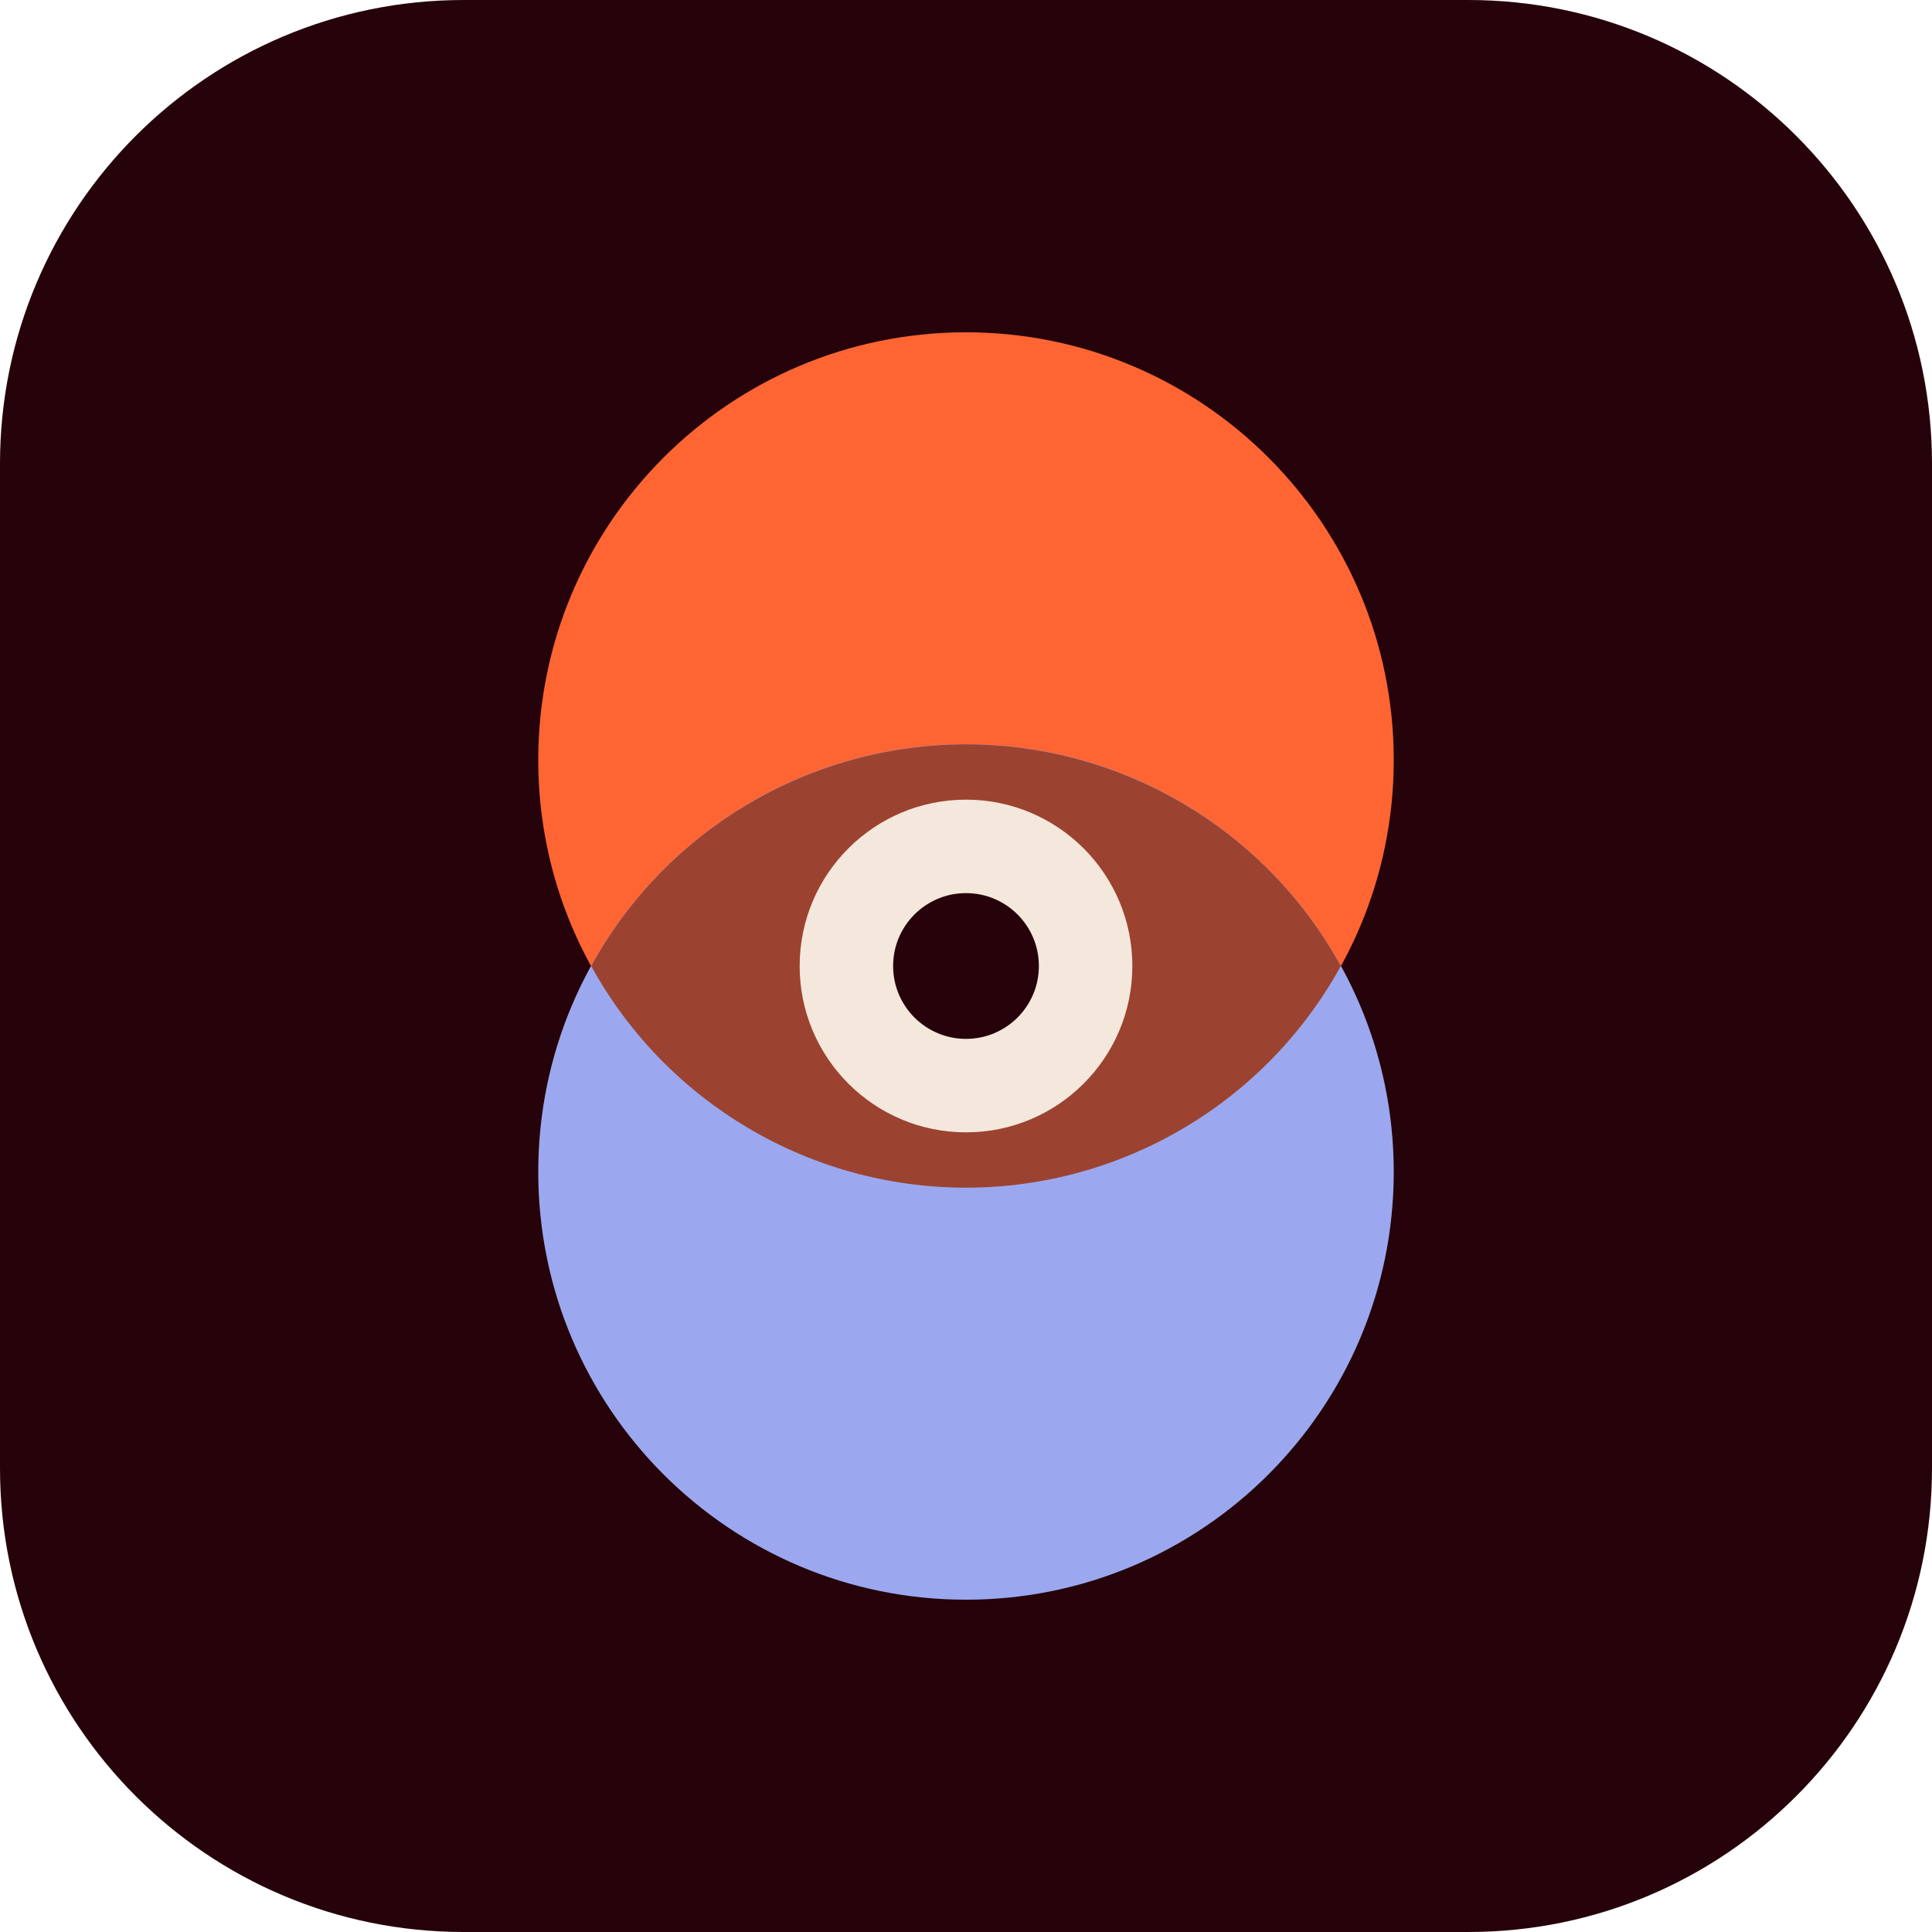
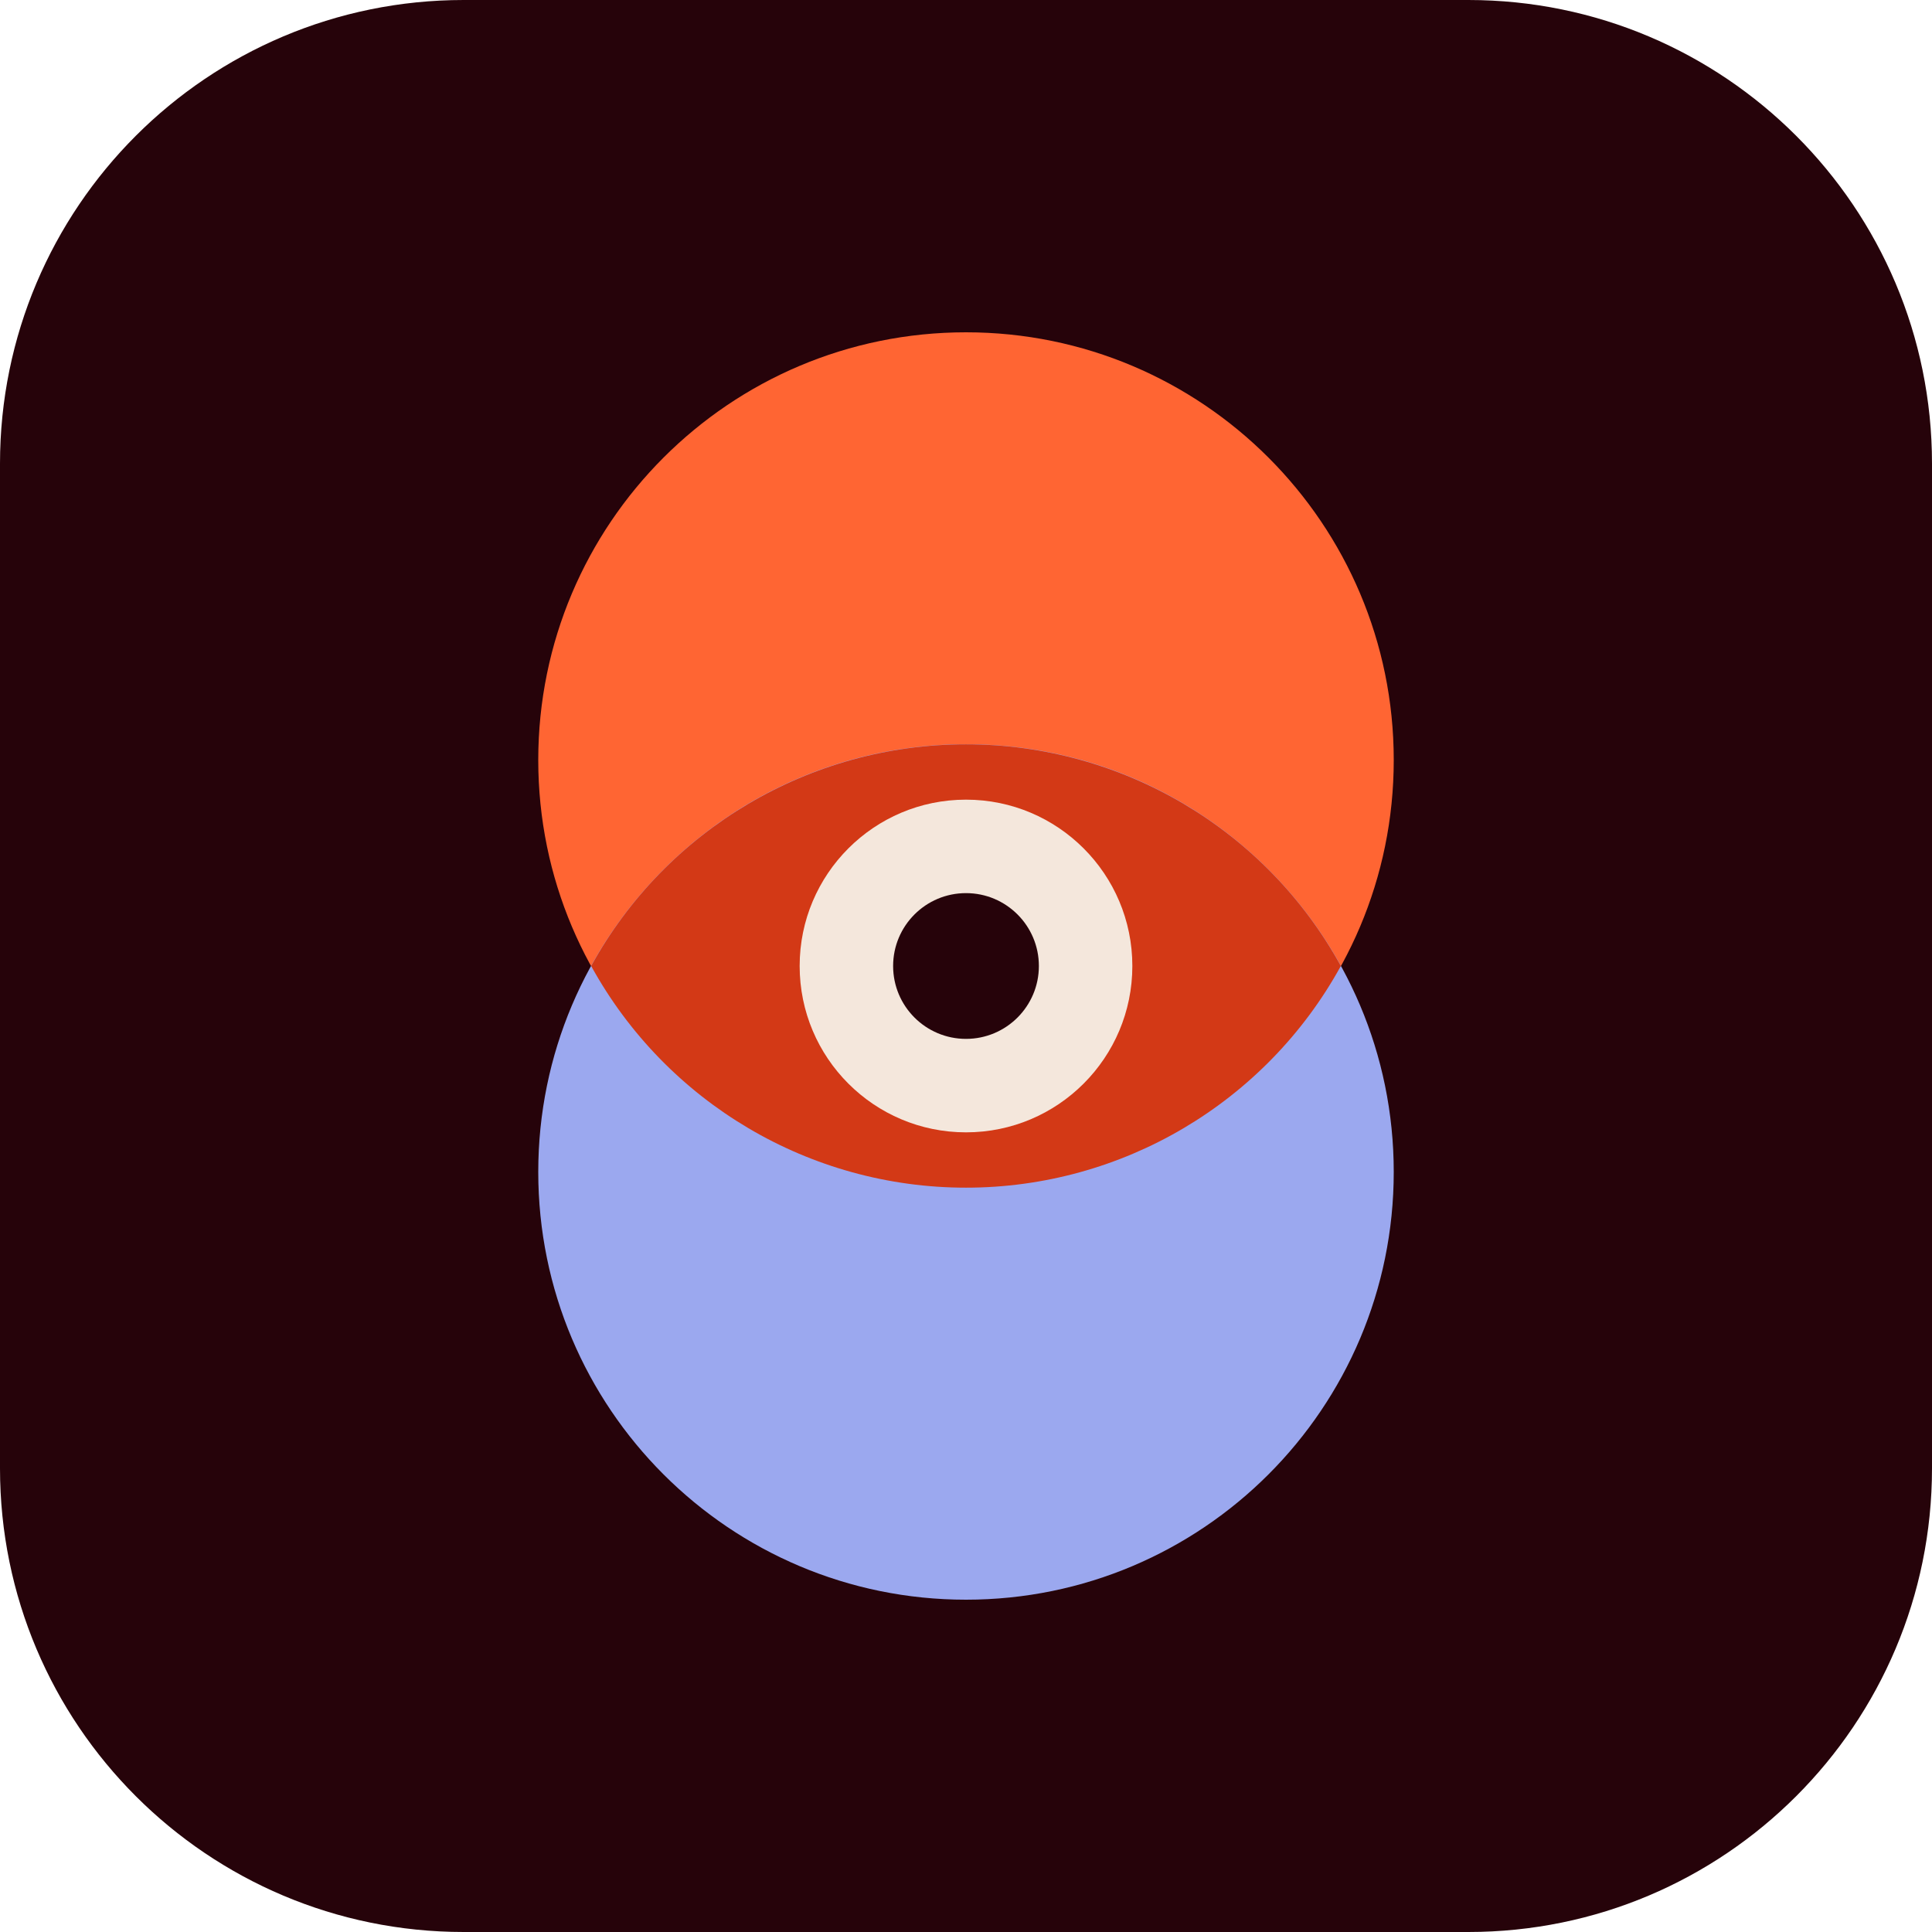
<svg xmlns="http://www.w3.org/2000/svg" viewBox="0 0 100 100">
  <rect width="100" height="100" rx="24" fill="#26030A" />
  <g transform="translate(9 9) scale(.82)">
    <circle cx="50" cy="37" r="27" fill="#FF6533" />
    <circle cx="50" cy="63" r="27" fill="#9BA8EF" />
-     <path d="M26.34 50A27 27 0 0 1 73.66 50A27 27 0 0 1 26.34 50Z" fill="#9B4330" />
+     <path d="M26.34 50A27 27 0 0 1 73.66 50A27 27 0 0 1 26.34 50Z" fill="#D33916" />
    <circle cx="50" cy="50" r="10.5" fill="#F4E7DC" />
    <circle cx="50" cy="50" r="4.6" fill="#26030A" />
  </g>
</svg>
